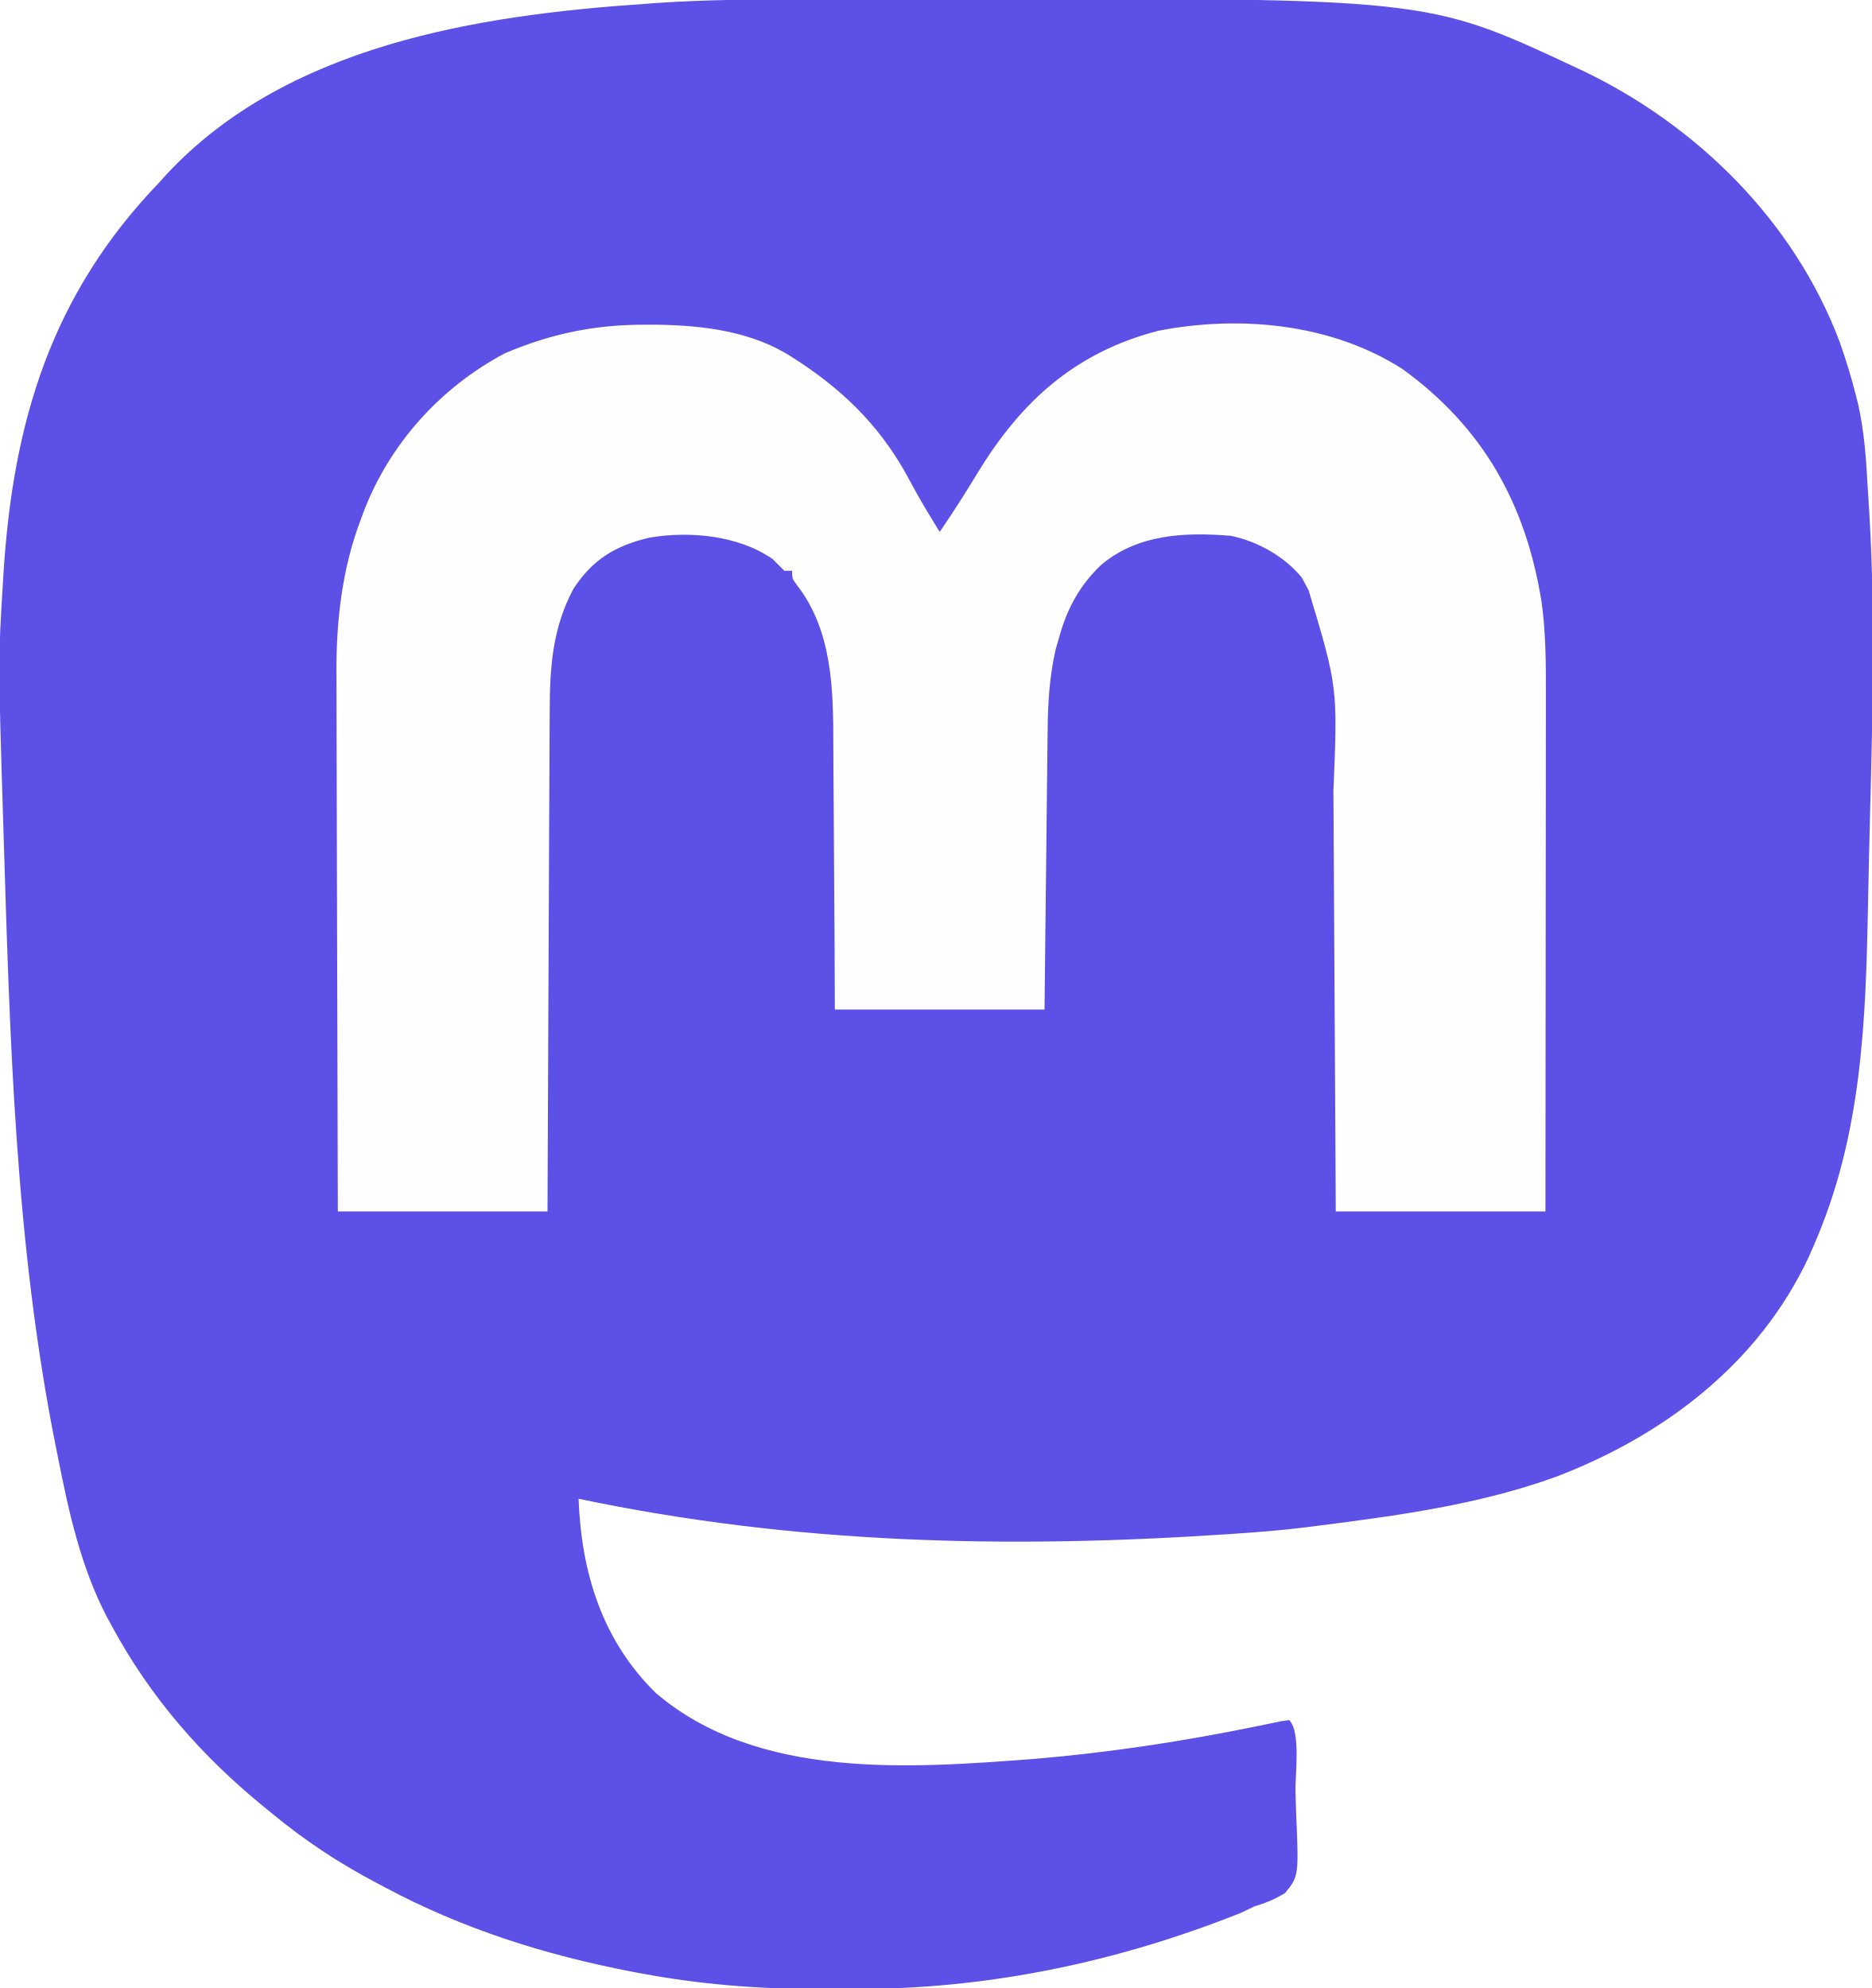
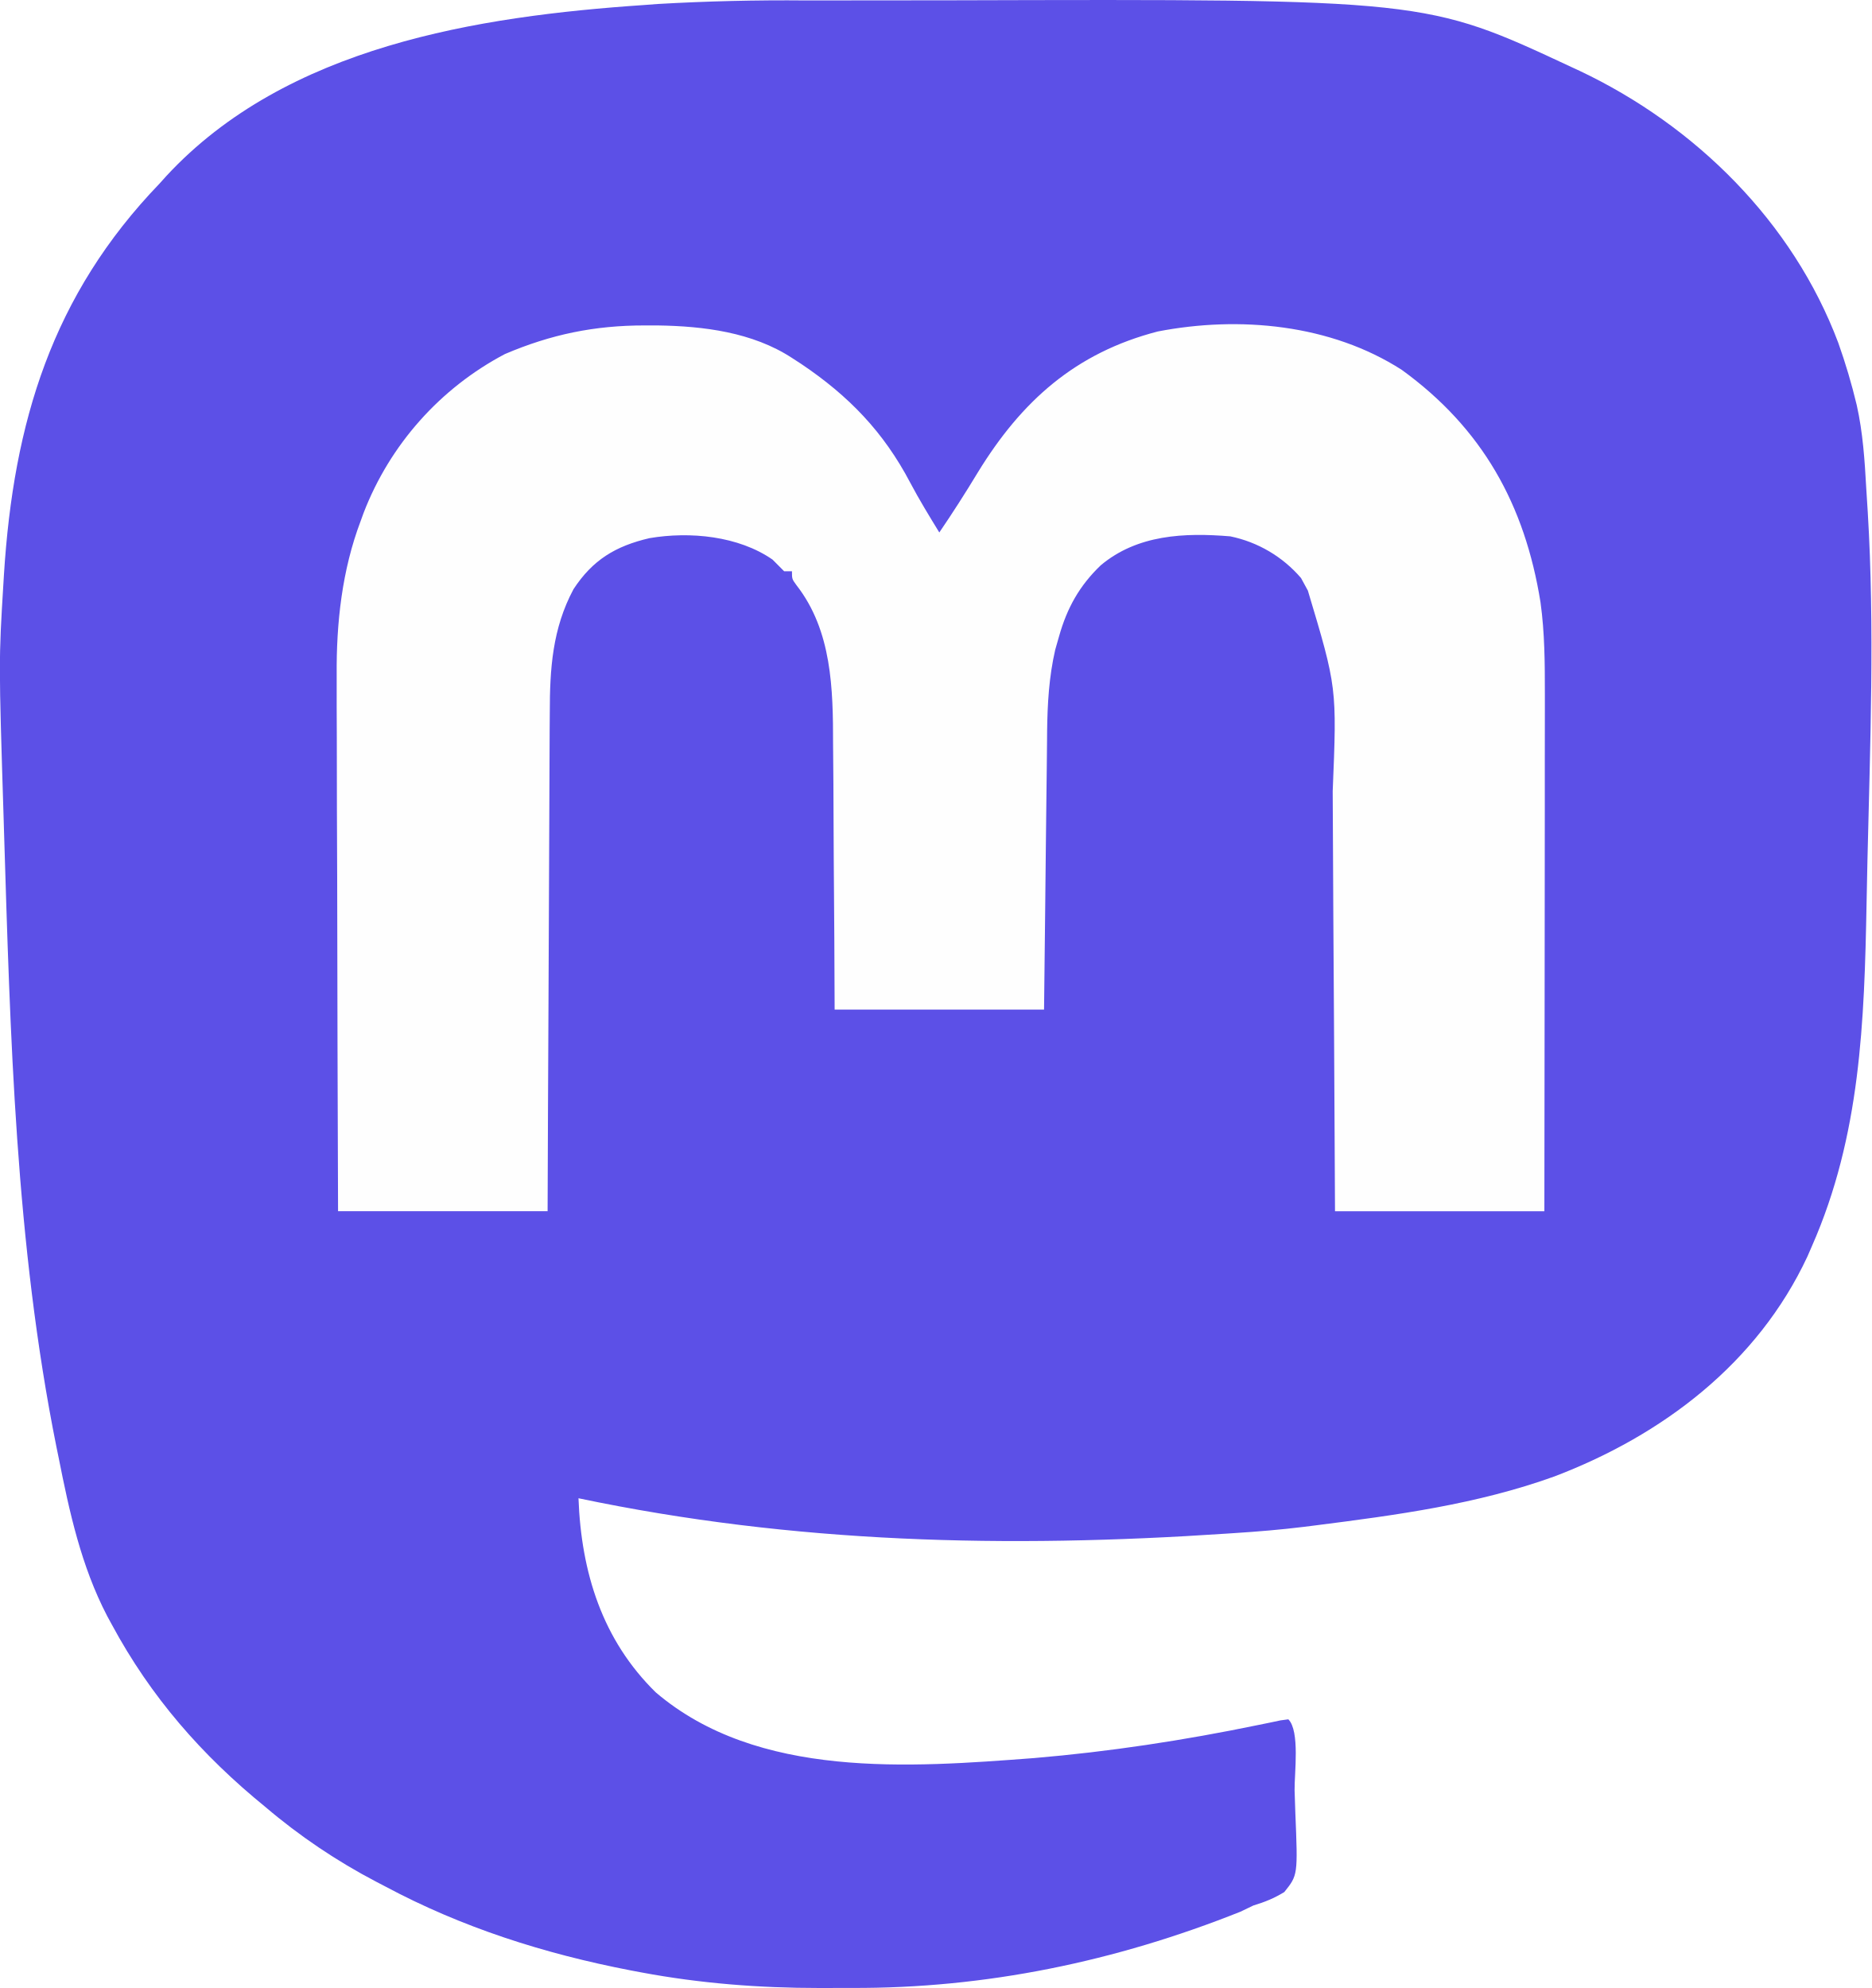
- <svg xmlns="http://www.w3.org/2000/svg" version="1.1" width="482" height="512">
-   <path d="M0 0 C2.373 -0.003 4.747 -0.007 7.12 -0.01 C12.085 -0.016 17.049 -0.018 22.014 -0.017 C27.022 -0.017 32.03 -0.024 37.037 -0.038 C159.838 -0.37 159.838 -0.37 197.395 17.168 C198.105 17.498 198.816 17.828 199.548 18.167 C229.367 32.311 254.455 57.1 266.184 88.265 C267.79 92.84 269.22 97.462 270.395 102.168 C270.571 102.876 270.748 103.583 270.93 104.312 C272.528 111.422 273.002 118.586 273.4 125.844 C273.514 127.884 273.647 129.924 273.781 131.963 C275.586 161.75 274.393 191.83 273.705 221.639 C273.621 225.31 273.544 228.981 273.475 232.652 C272.895 263.286 271.931 292.682 259.395 321.168 C258.811 322.506 258.811 322.506 258.215 323.871 C245.346 351.385 220.885 369.93 193.012 380.547 C173.093 387.726 152.293 390.518 131.395 393.168 C129.946 393.353 129.946 393.353 128.469 393.542 C122.455 394.282 116.44 394.77 110.395 395.168 C109.761 395.211 109.128 395.253 108.476 395.298 C51.934 399.09 -3.037 397.841 -58.605 386.168 C-57.892 405.311 -52.464 422.724 -38.668 436.23 C-12.391 458.62 26.851 455.583 58.868 453.155 C78.274 451.512 97.469 448.591 116.538 444.655 C118.068 444.342 118.068 444.342 119.629 444.023 C120.528 443.834 121.428 443.645 122.354 443.45 C123.028 443.357 123.701 443.264 124.395 443.168 C127.427 446.2 125.947 457.149 126.019 461.431 C126.061 463.372 126.122 465.313 126.204 467.253 C126.869 483.339 126.869 483.339 123.348 487.706 C120.724 489.309 118.332 490.284 115.395 491.168 C114.291 491.702 113.188 492.235 112.051 492.785 C79.838 505.622 46.371 512.589 11.709 512.429 C8.963 512.418 6.217 512.429 3.471 512.441 C-11.973 512.454 -27.225 511.269 -42.418 508.418 C-43.773 508.166 -43.773 508.166 -45.155 507.91 C-67.374 503.613 -88.658 496.864 -108.605 486.168 C-109.28 485.813 -109.954 485.459 -110.649 485.093 C-120.394 479.953 -129.123 474.188 -137.605 467.168 C-138.175 466.705 -138.745 466.242 -139.332 465.766 C-155.721 452.419 -168.872 437.374 -178.918 418.73 C-179.315 418.005 -179.711 417.279 -180.12 416.531 C-186.817 403.651 -189.86 389.663 -192.668 375.543 C-192.839 374.692 -193.011 373.841 -193.188 372.965 C-203.755 320.372 -205.084 266.935 -206.73 213.48 C-206.753 212.758 -206.775 212.036 -206.798 211.292 C-208.071 170.234 -208.071 170.234 -206.855 150.23 C-206.813 149.524 -206.77 148.818 -206.726 148.09 C-204.275 108.672 -194.314 75.958 -166.605 47.168 C-165.753 46.221 -165.753 46.221 -164.883 45.254 C-133.878 11.791 -84.608 4.096 -41.605 1.168 C-40.478 1.085 -39.35 1.002 -38.188 0.917 C-25.457 0.06 -12.756 0.004 0 0 Z " fill="#5C50E7" transform="translate(207.6055,-0.1679688)" />
-   <path d="M0 0 C1.091 0.002 2.182 0.003 3.306 0.005 C15.163 0.183 27.781 1.743 37.938 8.375 C38.721 8.879 39.505 9.383 40.312 9.902 C52.595 18.159 61.573 27.455 68.449 40.578 C70.774 44.946 73.356 49.155 75.938 53.375 C79.403 48.294 82.7 43.143 85.875 37.875 C97.138 19.503 111.019 7.055 132.25 1.562 C153.334 -2.528 176.878 -0.306 195.164 11.449 C215.974 26.543 226.896 46.226 230.938 71.375 C232.031 79.255 232.073 87.038 232.051 94.983 C232.051 96.442 232.051 97.902 232.051 99.361 C232.052 103.298 232.046 107.236 232.039 111.173 C232.033 115.297 232.032 119.421 232.031 123.545 C232.028 131.343 232.02 139.141 232.01 146.94 C231.998 155.823 231.993 164.705 231.988 173.588 C231.977 191.85 231.959 210.113 231.938 228.375 C214.118 228.375 196.298 228.375 177.938 228.375 C177.918 224.369 177.898 220.363 177.877 216.236 C177.81 202.957 177.733 189.678 177.65 176.399 C177.6 168.352 177.554 160.306 177.516 152.26 C177.482 145.24 177.443 138.22 177.395 131.2 C177.37 127.489 177.348 123.779 177.334 120.068 C178.444 93.355 178.444 93.355 170.938 68.375 C170.36 67.302 169.782 66.23 169.188 65.125 C164.741 59.691 157.818 55.791 150.938 54.375 C139.098 53.387 126.98 53.925 117.551 61.832 C112.045 67.098 108.87 72.836 106.812 80.125 C106.48 81.275 106.147 82.425 105.805 83.609 C104.196 90.596 103.79 97.59 103.732 104.74 C103.722 105.522 103.712 106.304 103.702 107.109 C103.671 109.657 103.646 112.206 103.621 114.754 C103.6 116.535 103.579 118.315 103.558 120.096 C103.503 124.757 103.454 129.417 103.405 134.078 C103.346 139.684 103.28 145.29 103.215 150.896 C103.117 159.389 103.028 167.882 102.938 176.375 C85.118 176.375 67.297 176.375 48.938 176.375 C48.899 167.341 48.899 167.341 48.859 158.125 C48.834 154.279 48.808 150.432 48.777 146.586 C48.729 140.499 48.685 134.412 48.667 128.325 C48.651 123.41 48.617 118.496 48.569 113.581 C48.555 111.718 48.546 109.856 48.546 107.994 C48.533 93.729 48.273 78.726 39.109 66.977 C37.938 65.375 37.938 65.375 37.938 63.375 C37.278 63.375 36.617 63.375 35.938 63.375 C34.938 62.375 33.938 61.375 32.938 60.375 C24.136 54.263 11.633 53.078 1.203 54.836 C-7.536 56.888 -13.421 60.436 -18.375 68 C-23.824 78.161 -24.507 88.521 -24.495 99.864 C-24.504 101.275 -24.514 102.686 -24.526 104.096 C-24.553 107.887 -24.563 111.677 -24.569 115.468 C-24.578 119.443 -24.604 123.419 -24.629 127.395 C-24.672 134.906 -24.701 142.418 -24.724 149.929 C-24.751 158.488 -24.795 167.046 -24.84 175.605 C-24.933 193.195 -25.002 210.785 -25.062 228.375 C-42.883 228.375 -60.703 228.375 -79.062 228.375 C-79.13 208.85 -79.186 189.326 -79.218 169.801 C-79.233 160.733 -79.254 151.666 -79.289 142.599 C-79.319 134.688 -79.338 126.778 -79.345 118.868 C-79.349 114.686 -79.358 110.504 -79.38 106.322 C-79.4 102.372 -79.406 98.421 -79.402 94.471 C-79.403 93.035 -79.408 91.599 -79.42 90.163 C-79.524 76.733 -78.034 63.083 -73.25 50.438 C-72.991 49.734 -72.733 49.031 -72.466 48.306 C-65.783 30.739 -52.659 16.166 -36.062 7.375 C-24.163 2.298 -12.893 -0.02 0 0 Z " fill="#FEFEFE" transform="translate(166.0625,83.625)" />
+ <svg xmlns="http://www.w3.org/2000/svg" width="30" height="31.869">
+   <path d="M12.918.007A4822.885 4822.885 0 0 0 15.22.005c7.635-.021 7.635-.021 9.97 1.07.045.02.089.04.134.062 1.854.879 3.414 2.42 4.143 4.358a9.692 9.692 0 0 1 .296.998c.099.442.128.887.153 1.339.007.127.016.253.024.38.112 1.852.038 3.722-.005 5.576l-.014.685c-.036 1.904-.096 3.732-.876 5.503l-.073.168c-.8 1.711-2.321 2.864-4.054 3.524-1.239.447-2.532.62-3.831.785l-.182.023c-.374.046-.748.077-1.124.101l-.12.008c-3.515.236-6.933.159-10.388-.567.044 1.19.382 2.273 1.24 3.113 1.634 1.392 4.073 1.203 6.064 1.052 1.207-.102 2.4-.284 3.586-.529l.192-.039.17-.036.127-.017c.188.188.096.87.1 1.135.003.121.007.242.012.362.041 1 .041 1-.177 1.272-.164.1-.312.16-.495.215-.069.033-.137.067-.208.1-2.003.799-4.084 1.232-6.239 1.222l-.512.001c-.96 0-1.909-.073-2.853-.25l-.17-.032c-1.382-.267-2.705-.687-3.946-1.352l-.127-.066a9.62 9.62 0 0 1-1.783-1.202c-1.02-.83-1.837-1.765-2.462-2.925l-.074-.136c-.417-.801-.606-1.67-.78-2.549l-.033-.16c-.657-3.27-.74-6.593-.842-9.916l-.004-.136c-.08-2.553-.08-2.553-.004-3.797l.008-.133C.217 6.765.836 4.73 2.56 2.94l.107-.119C4.594.741 7.657.261 10.33.08l.212-.016a35.507 35.507 0 0 1 2.375-.057z" fill="#5c50e7" style="stroke-width:.062" />
+   <path d="M10.335 5.217h.206c.737.011 1.521.108 2.153.52l.148.096c.763.513 1.322 1.091 1.75 1.907.144.272.304.533.465.796.215-.316.42-.636.618-.964.7-1.142 1.563-1.916 2.883-2.258 1.311-.254 2.775-.116 3.912.615 1.294.938 1.973 2.162 2.224 3.726.068.49.07.974.07 1.468v.272l-.001.734v.77a1306.134 1306.134 0 0 1-.003 3.111l-.004 3.407H21.4l-.004-.755a1966.48 1966.48 0 0 0-.023-3.978 816.47 816.47 0 0 0-.01-2.001c.068-1.661.068-1.661-.398-3.215l-.11-.202a2.035 2.035 0 0 0-1.134-.668c-.736-.061-1.49-.028-2.076.464-.342.327-.54.684-.668 1.137l-.062.217c-.1.434-.125.869-.13 1.314l-.001.147-.005.475-.004.332-.01.87-.011 1.045-.018 1.585h-3.357l-.005-1.135-.005-.718c-.003-.378-.006-.757-.007-1.135a144.19 144.19 0 0 0-.008-1.264c0-.887-.017-1.82-.586-2.55-.073-.1-.073-.1-.073-.224h-.125l-.186-.187c-.547-.38-1.325-.454-1.973-.344-.544.127-.91.348-1.218.818-.338.632-.38 1.276-.38 1.981l-.002.263-.003.708-.003.741-.006 1.401-.007 1.597c-.006 1.093-.01 2.187-.014 3.28H5.419a2000.618 2000.618 0 0 1-.014-5.333 477.47 477.47 0 0 1-.006-2.255 114.555 114.555 0 0 1-.002-1.005c-.007-.835.086-1.684.384-2.47l.048-.132a4.852 4.852 0 0 1 2.264-2.545c.74-.316 1.44-.46 2.242-.459Z" fill="#fefefe" style="stroke-width:.062" />
</svg>
